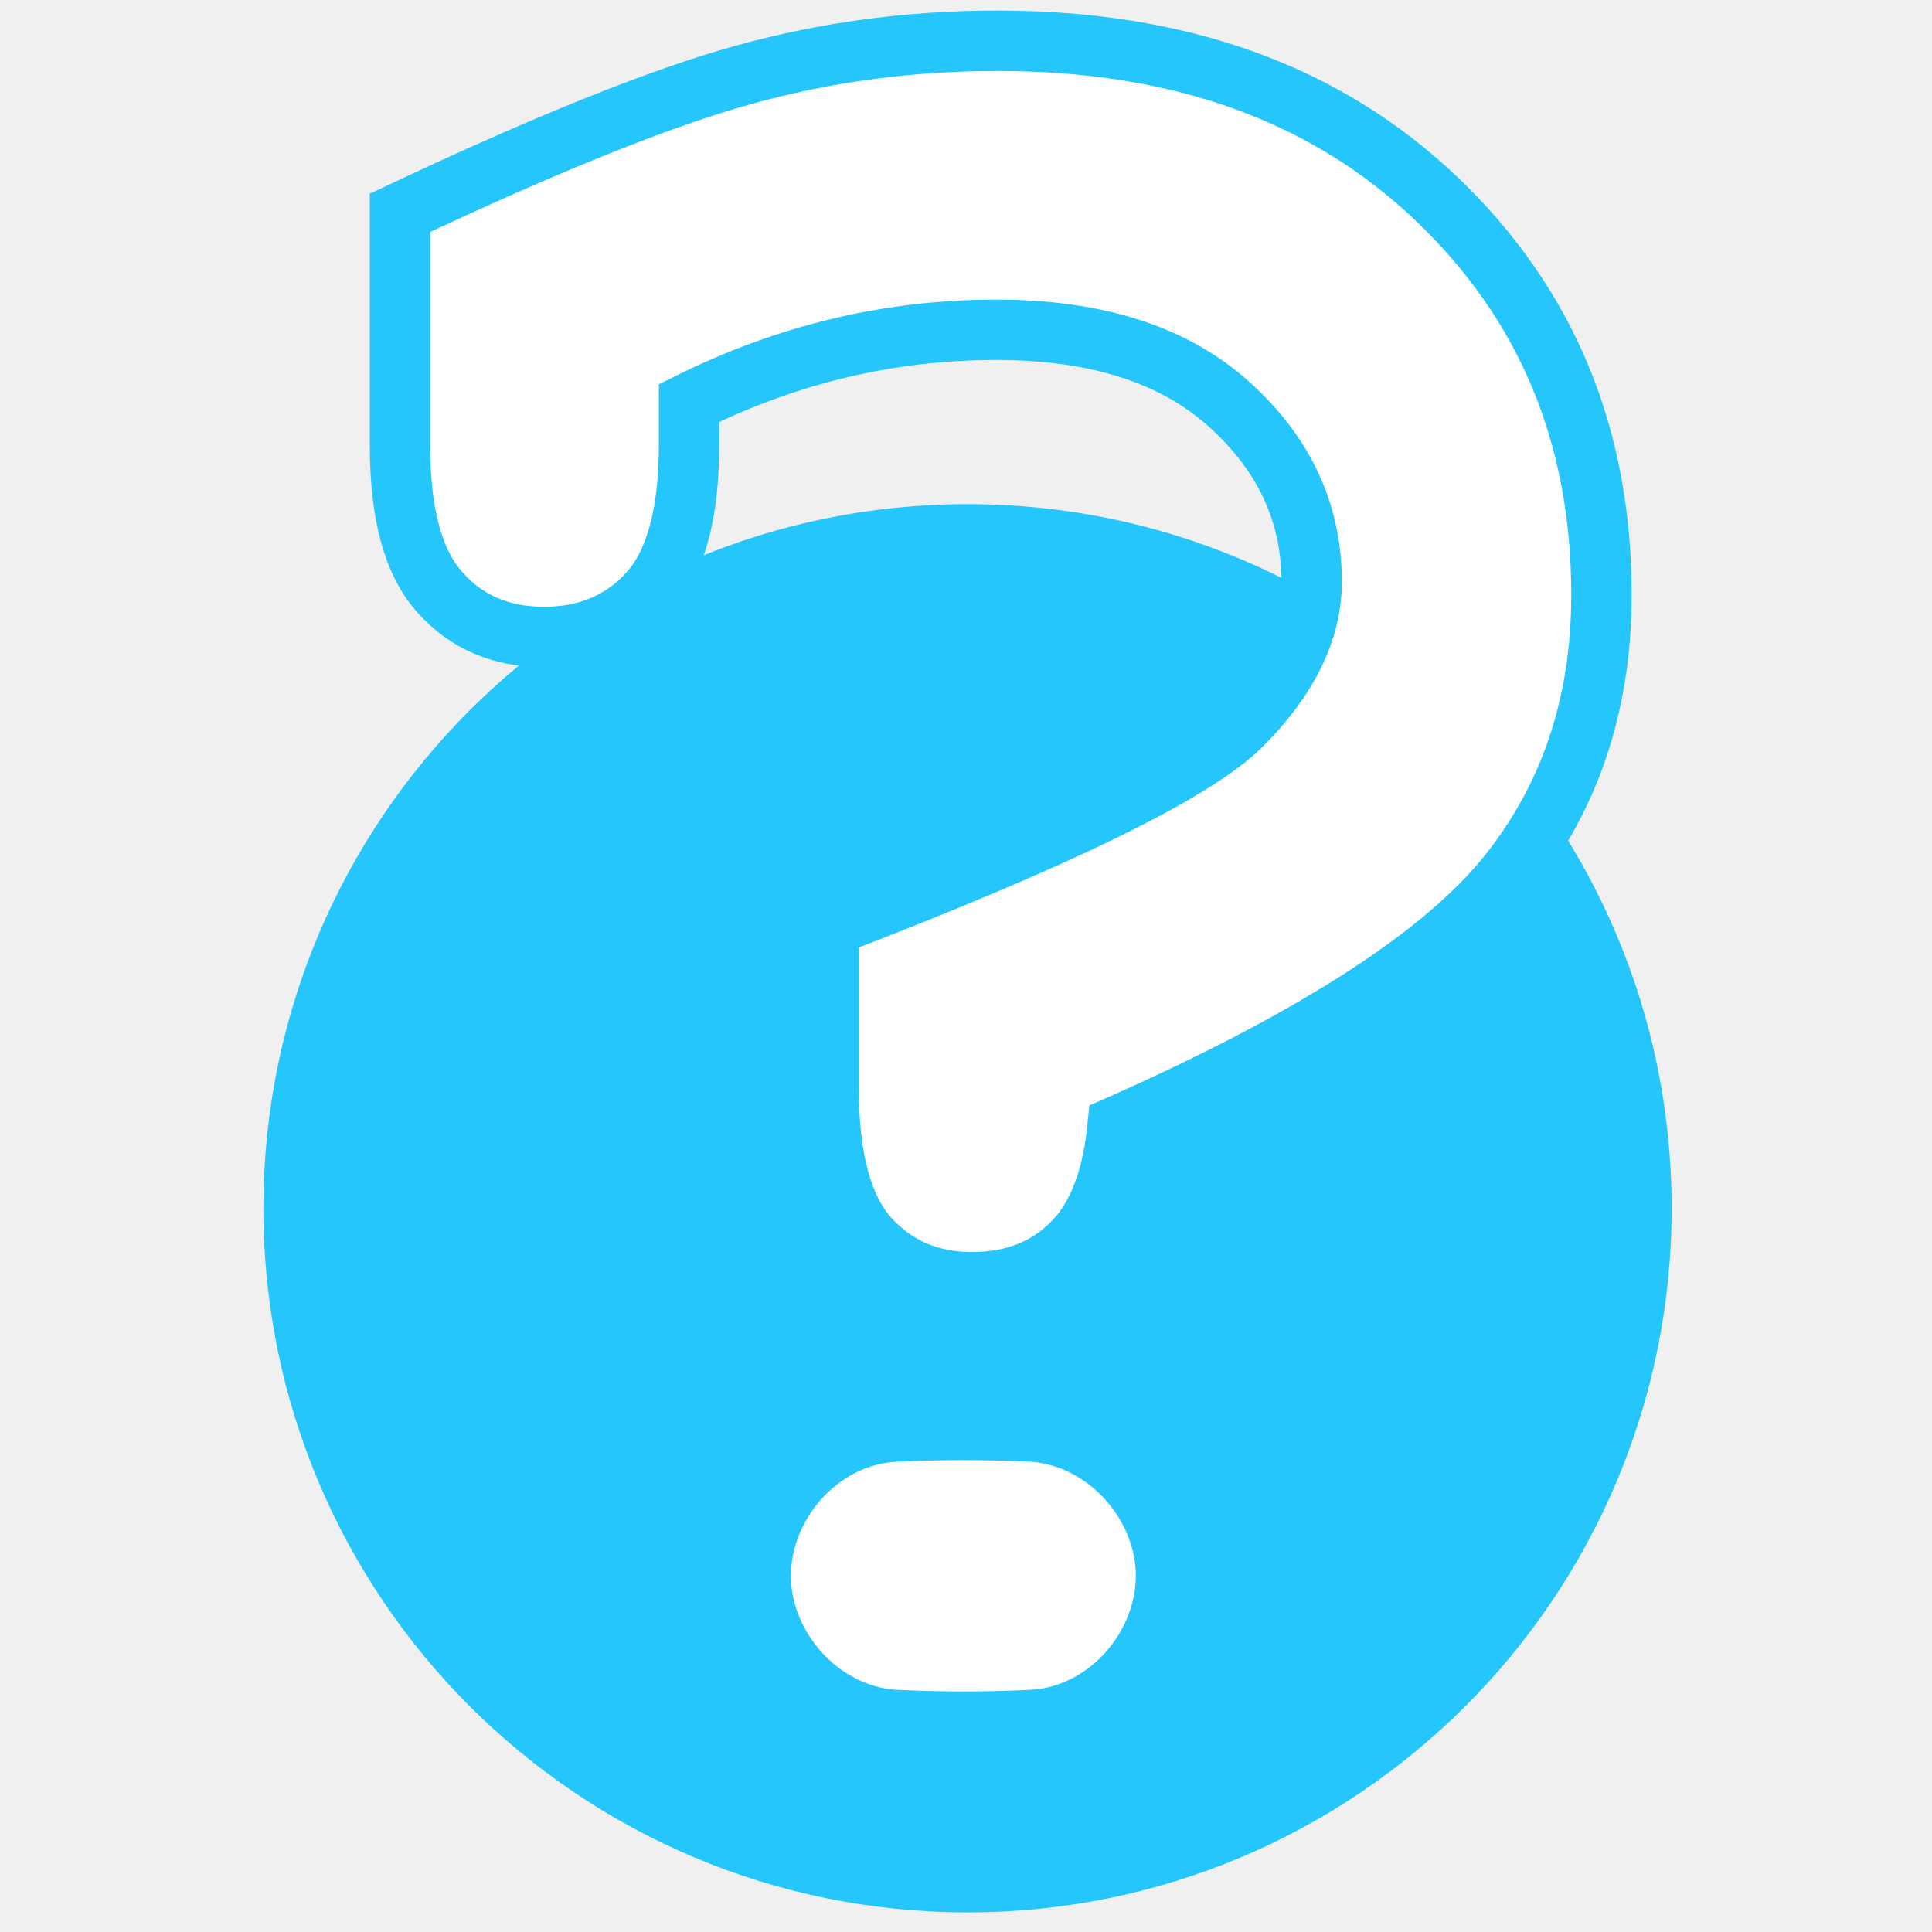
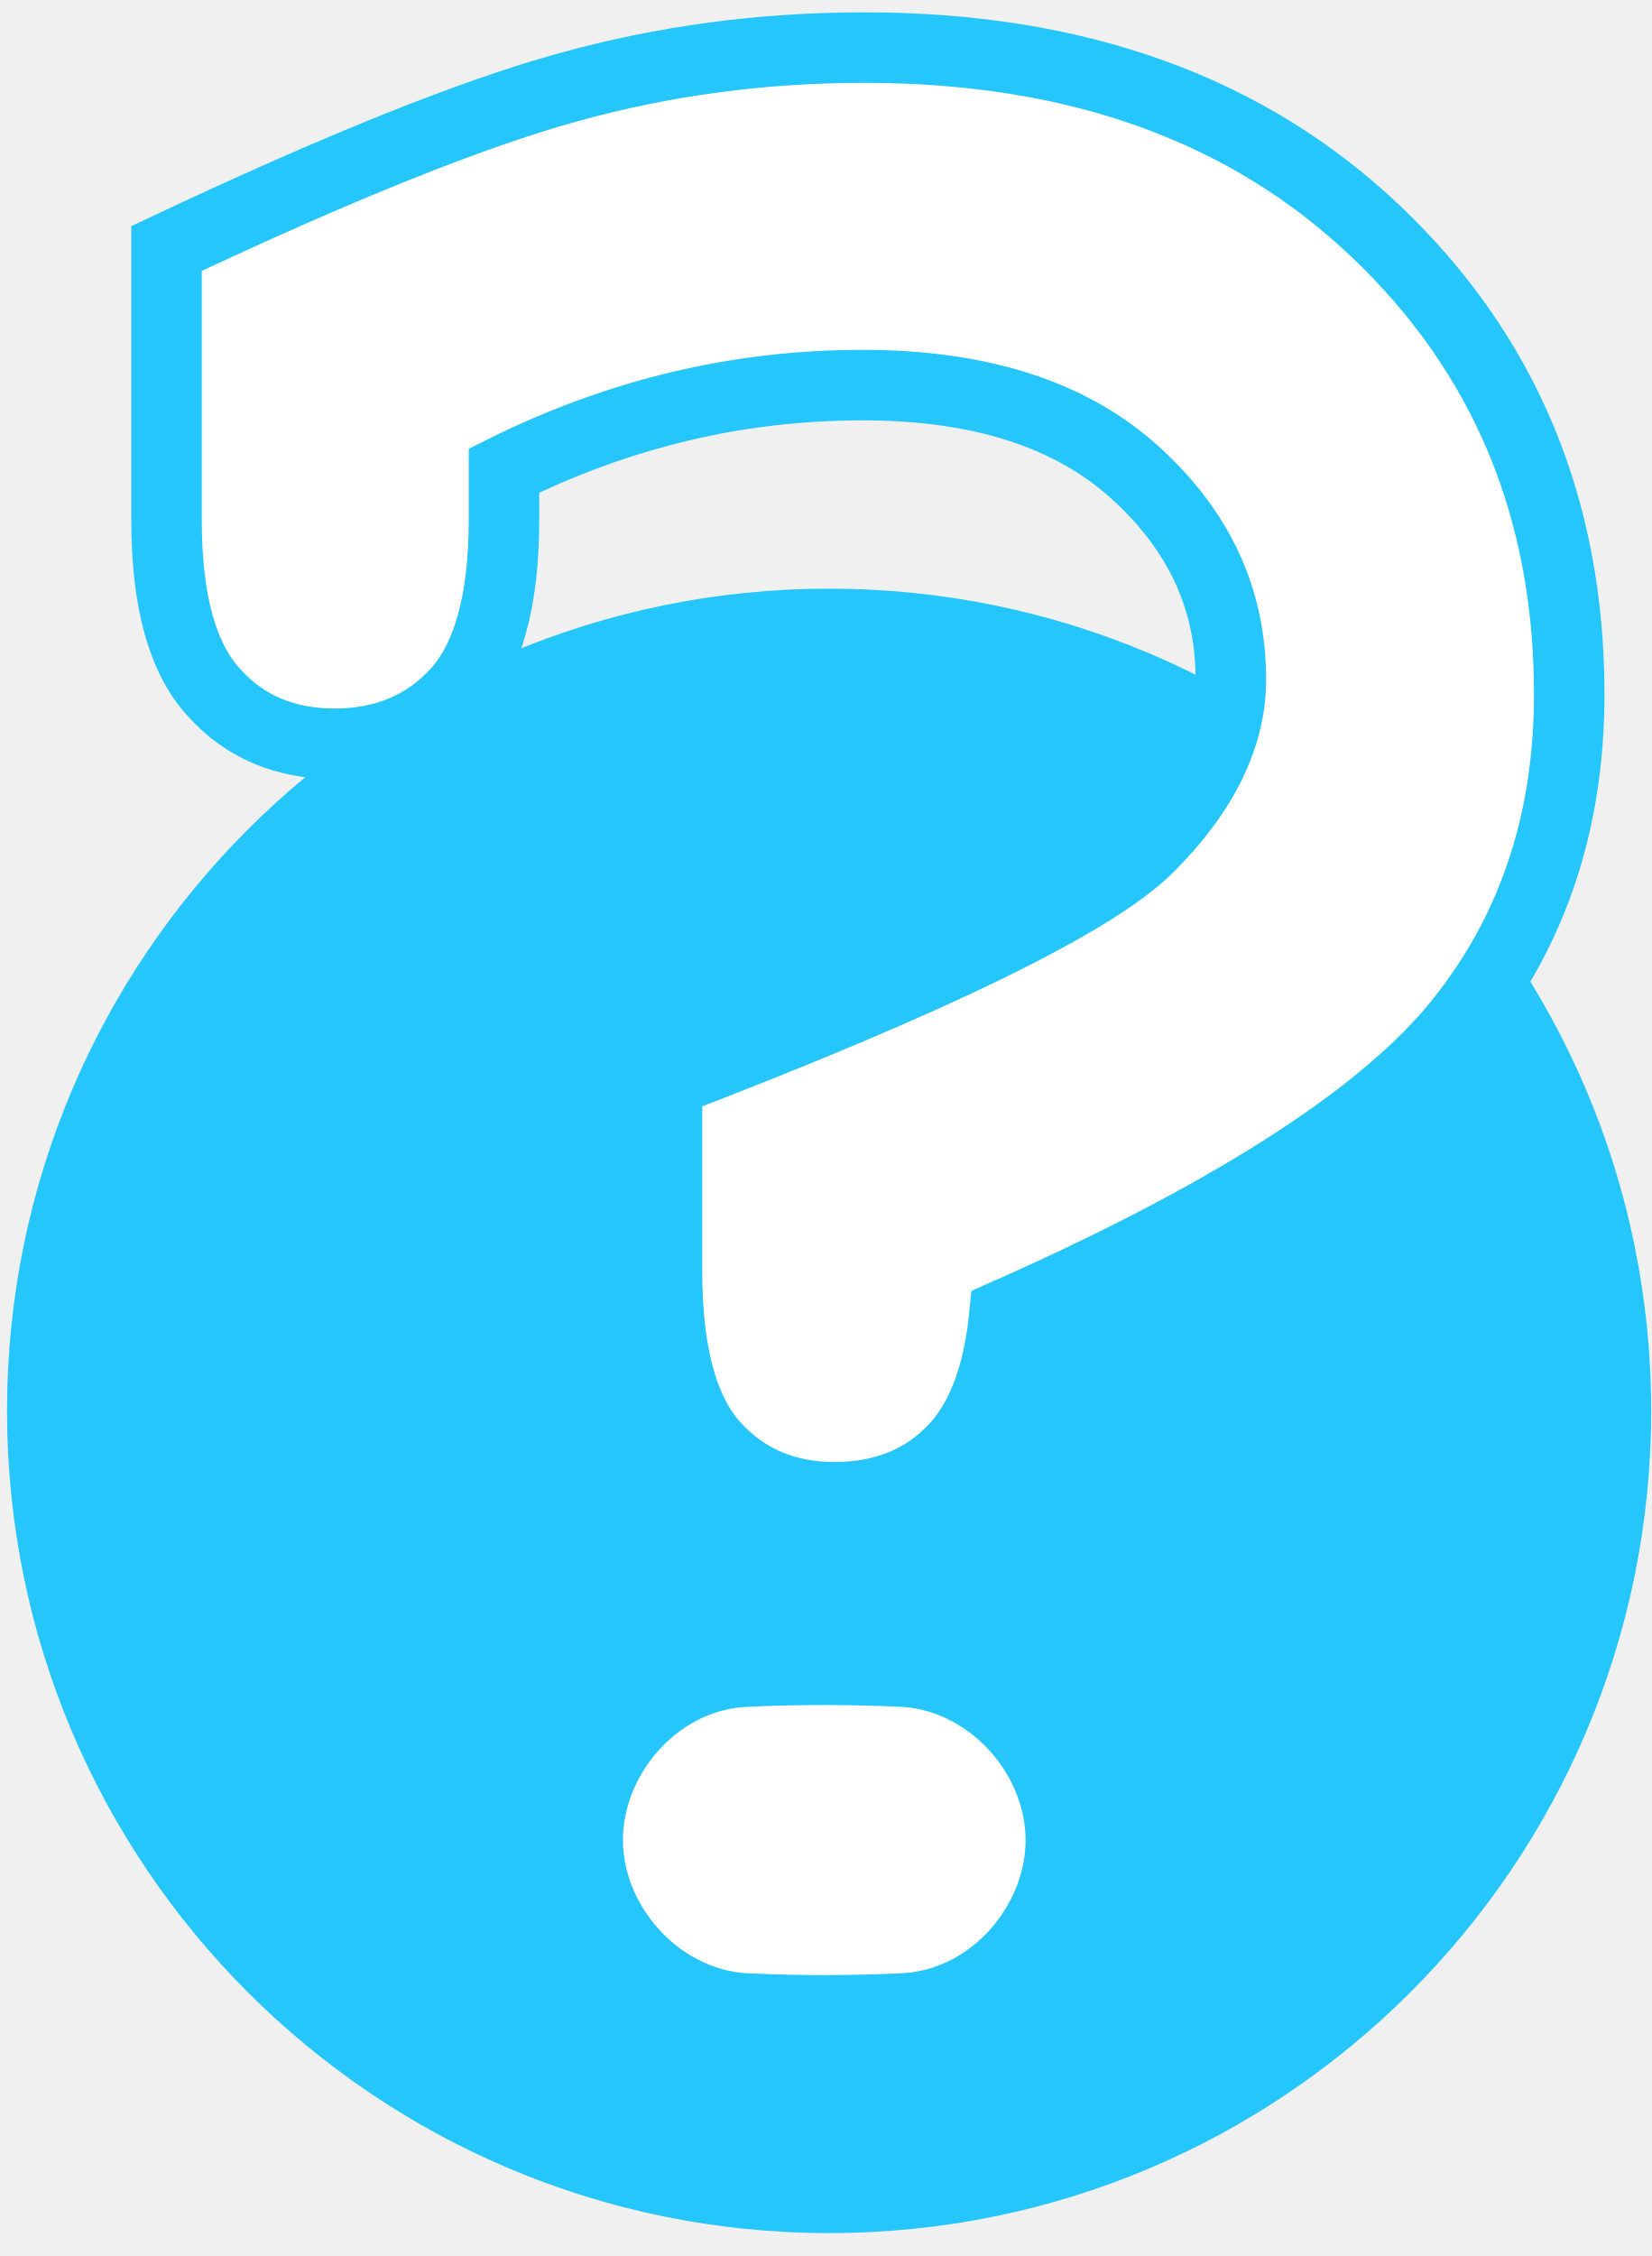
- <svg xmlns="http://www.w3.org/2000/svg" version="1.1" id="Слой_1" x="0px" y="0px" viewBox="0 0 256 256" style="enable-background:new 0 0 256 256;" xml:space="preserve">
+ <svg xmlns="http://www.w3.org/2000/svg" version="1.1" id="Слой_1" x="0px" y="0px" viewBox="0 0 187.4 256" style="enable-background:new 0 0 187.4 256;" xml:space="preserve">
  <style type="text/css">
	.st0{fill:#24C6FB;}
	.st1{enable-background:new    ;}
	.st2{fill:#FFFFFF;}
	.st3{fill:none;stroke:#24C6FB;stroke-width:8;stroke-miterlimit:10;}
</style>
  <g id="Слой_3">
-     <circle class="st0" cx="128.2" cy="160.1" r="93.3" />
+     <circle class="st0" cx="94.1" cy="160.1" r="93.3" />
  </g>
  <g id="Слой_2_1_">
    <g class="st1">
-       <path class="st2" d="M148.1,149.2c-0.7,7.2-2.8,12.5-6.3,15.8c-3.4,3.3-7.8,4.9-13,4.9c-5.6,0-10.2-2-13.7-5.9    c-3.5-3.9-5.3-10.5-5.3-19.7v-21.5c30.3-11.6,48.5-20.5,54.7-26.7c6.2-6.2,9.3-12.6,9.3-19c0-9.1-3.6-16.9-10.9-23.5    c-7.3-6.6-17.6-9.9-30.9-9.9c-14.1,0-27.6,3.2-40.7,9.7V59c0,9.1-1.8,15.6-5.3,19.5s-8.2,5.9-13.9,5.9c-5.6,0-10.2-1.9-13.7-5.8    C54.8,74.7,53,68.2,53,59V28.2C72.5,19,87.7,12.9,98.6,9.9c10.8-3,22-4.5,33.6-4.5c24.2,0,43.5,7,58.1,20.9    c14.6,13.9,21.9,31.4,21.9,52.5c0,14.9-4.4,27.6-13.2,38.1C190.2,127.3,173.2,138.1,148.1,149.2z M156.1,223.1    c0,5.9-2.1,10.6-6.3,14.3c-4.2,3.7-11.1,5.5-20.8,5.5s-16.7-1.8-20.8-5.5c-4.2-3.7-6.3-8.4-6.3-14.3c0-5.9,2.1-10.6,6.2-14.3    c4.1-3.7,11.1-5.5,20.9-5.5c9.7,0,16.7,1.8,20.8,5.5C154,212.5,156.1,217.3,156.1,223.1z" />
+       <path class="st2" d="M114,149.2c-0.7,7.2-2.8,12.5-6.3,15.8c-3.4,3.3-7.8,4.9-13,4.9c-5.6,0-10.2-2-13.7-5.9s-5.3-10.5-5.3-19.7    v-21.5c30.3-11.6,48.5-20.5,54.7-26.7s9.3-12.6,9.3-19c0-9.1-3.6-16.9-10.9-23.5c-7.3-6.6-17.6-9.9-30.9-9.9    c-14.1,0-27.6,3.2-40.7,9.7V59c0,9.1-1.8,15.6-5.3,19.5s-8.2,5.9-13.9,5.9c-5.6,0-10.2-1.9-13.7-5.8c-3.6-3.9-5.4-10.4-5.4-19.6    V28.2C38.4,19,53.6,12.9,64.5,9.9c10.8-3,22-4.5,33.6-4.5c24.2,0,43.5,7,58.1,20.9c14.6,13.9,21.9,31.4,21.9,52.5    c0,14.9-4.4,27.6-13.2,38.1C156.1,127.3,139.1,138.1,114,149.2z M122,223.1c0,5.9-2.1,10.6-6.3,14.3s-11.1,5.5-20.8,5.5    s-16.7-1.8-20.8-5.5c-4.2-3.7-6.3-8.4-6.3-14.3c0-5.9,2.1-10.6,6.2-14.3s11.1-5.5,20.9-5.5c9.7,0,16.7,1.8,20.8,5.5    C119.9,212.5,122,217.3,122,223.1z" />
    </g>
    <g class="st1">
-       <path class="st3" d="M148.1,149.2c-0.7,7.2-2.8,12.5-6.3,15.8c-3.4,3.3-7.8,4.9-13,4.9c-5.6,0-10.2-2-13.7-5.9    c-3.5-3.9-5.3-10.5-5.3-19.7v-21.5c30.3-11.6,48.5-20.5,54.7-26.7c6.2-6.2,9.3-12.6,9.3-19c0-9.1-3.6-16.9-10.9-23.5    c-7.3-6.6-17.6-9.9-30.9-9.9c-14.1,0-27.6,3.2-40.7,9.7V59c0,9.1-1.8,15.6-5.3,19.5s-8.2,5.9-13.9,5.9c-5.6,0-10.2-1.9-13.7-5.8    C54.8,74.7,53,68.2,53,59V28.2C72.5,19,87.7,12.9,98.6,9.9c10.8-3,22-4.5,33.6-4.5c24.2,0,43.5,7,58.1,20.9    c14.6,13.9,21.9,31.4,21.9,52.5c0,14.9-4.4,27.6-13.2,38.1C190.2,127.3,173.2,138.1,148.1,149.2z M156.1,223.1    c0,5.9-2.1,10.6-6.3,14.3c-4.2,3.7-11.1,5.5-20.8,5.5s-16.7-1.8-20.8-5.5c-4.2-3.7-6.3-8.4-6.3-14.3c0-5.9,2.1-10.6,6.2-14.3    c4.1-3.7,11.1-5.5,20.9-5.5c9.7,0,16.7,1.8,20.8,5.5C154,212.5,156.1,217.3,156.1,223.1z" />
+       <path class="st3" d="M114,149.2c-0.7,7.2-2.8,12.5-6.3,15.8c-3.4,3.3-7.8,4.9-13,4.9c-5.6,0-10.2-2-13.7-5.9s-5.3-10.5-5.3-19.7    v-21.5c30.3-11.6,48.5-20.5,54.7-26.7s9.3-12.6,9.3-19c0-9.1-3.6-16.9-10.9-23.5c-7.3-6.6-17.6-9.9-30.9-9.9    c-14.1,0-27.6,3.2-40.7,9.7V59c0,9.1-1.8,15.6-5.3,19.5s-8.2,5.9-13.9,5.9c-5.6,0-10.2-1.9-13.7-5.8c-3.6-3.9-5.4-10.4-5.4-19.6    V28.2C38.4,19,53.6,12.9,64.5,9.9c10.8-3,22-4.5,33.6-4.5c24.2,0,43.5,7,58.1,20.9c14.6,13.9,21.9,31.4,21.9,52.5    c0,14.9-4.4,27.6-13.2,38.1C156.1,127.3,139.1,138.1,114,149.2z M122,223.1c0,5.9-2.1,10.6-6.3,14.3s-11.1,5.5-20.8,5.5    s-16.7-1.8-20.8-5.5c-4.2-3.7-6.3-8.4-6.3-14.3c0-5.9,2.1-10.6,6.2-14.3s11.1-5.5,20.9-5.5c9.7,0,16.7,1.8,20.8,5.5    C119.9,212.5,122,217.3,122,223.1z" />
    </g>
  </g>
  <g id="Слой_5">
-     <rect x="100.7" y="208.8" class="st0" width="53" height="33.9" />
+     <rect x="66.6" y="208.8" class="st0" width="53" height="33.9" />
  </g>
  <g id="Слой_4">
    <g>
-       <path class="st2" d="M136.7,223.9c-6,0.3-12,0.3-18.1,0c-7.6-0.6-13.8-7.7-13.8-15.1l0,0c0-7.4,6.1-14.6,13.8-15.1    c6-0.3,12-0.3,18.1,0c7.6,0.6,13.8,7.7,13.8,15.1l0,0C150.5,216.2,144.4,223.4,136.7,223.9z" />
+       <path class="st2" d="M102.6,223.9c-6,0.3-12,0.3-18.1,0c-7.6-0.6-13.8-7.7-13.8-15.1l0,0c0-7.4,6.1-14.6,13.8-15.1    c6-0.3,12-0.3,18.1,0c7.6,0.6,13.8,7.7,13.8,15.1l0,0C116.4,216.2,110.3,223.4,102.6,223.9z" />
    </g>
  </g>
</svg>
